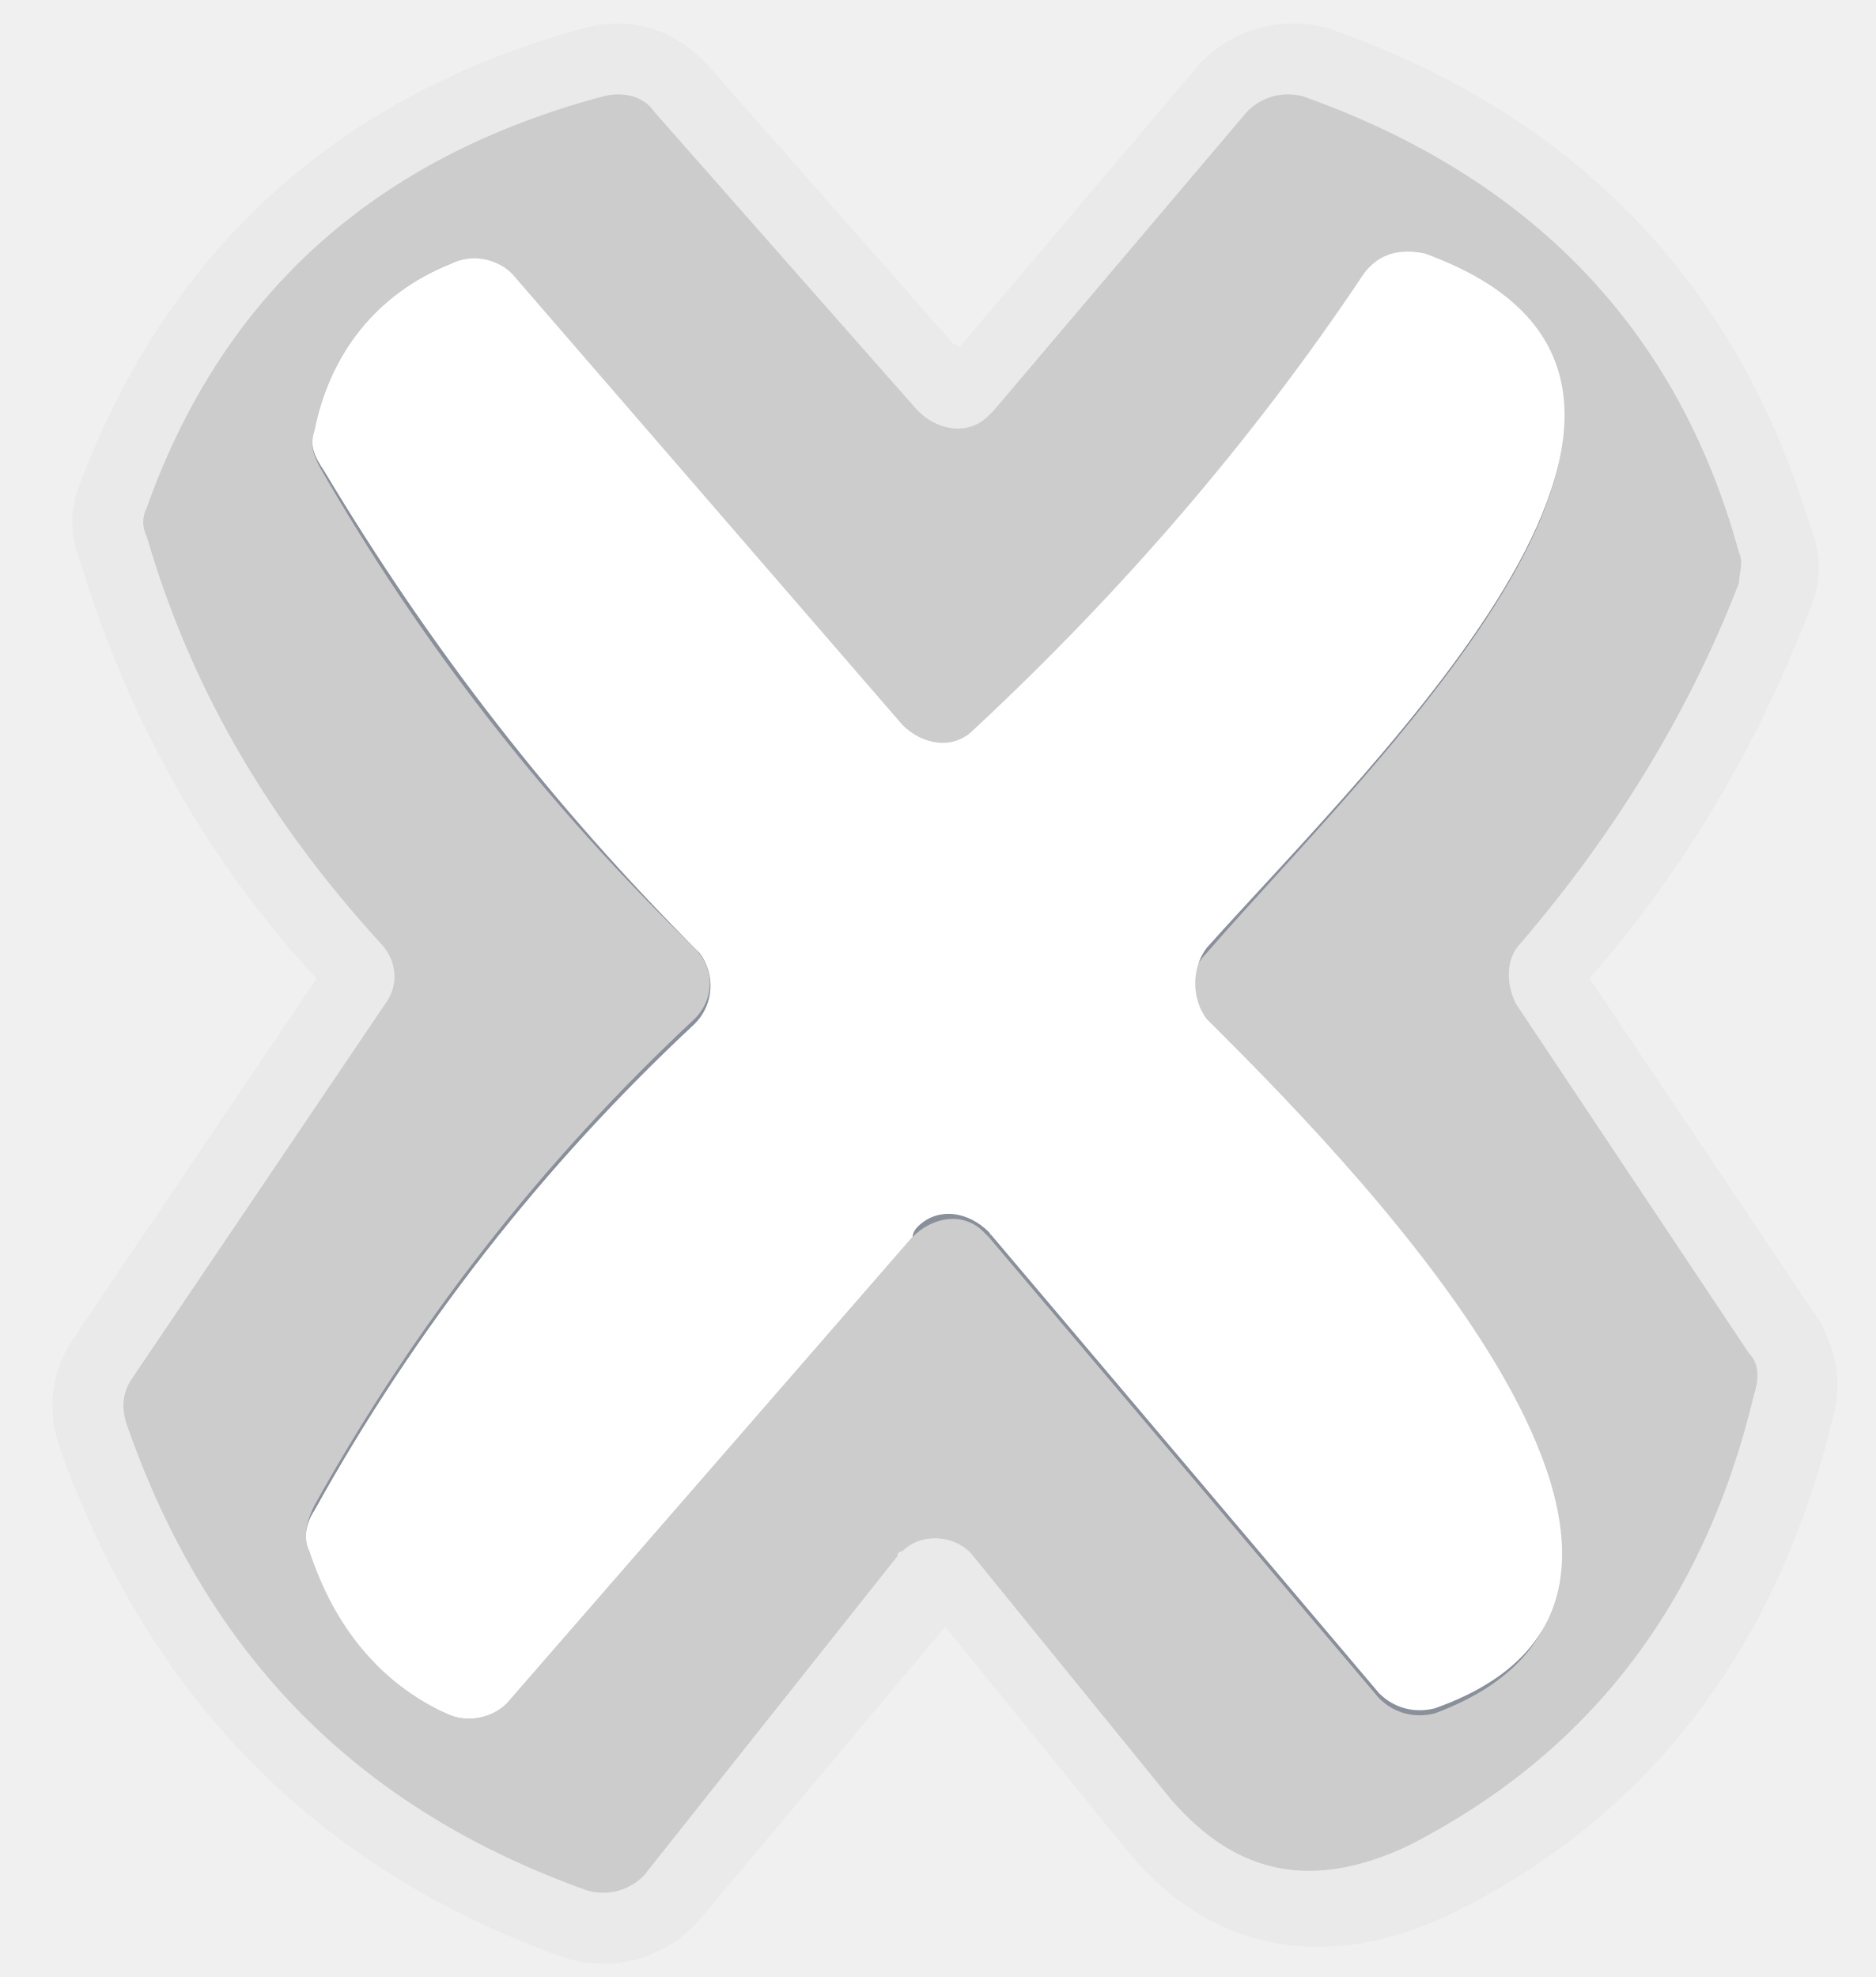
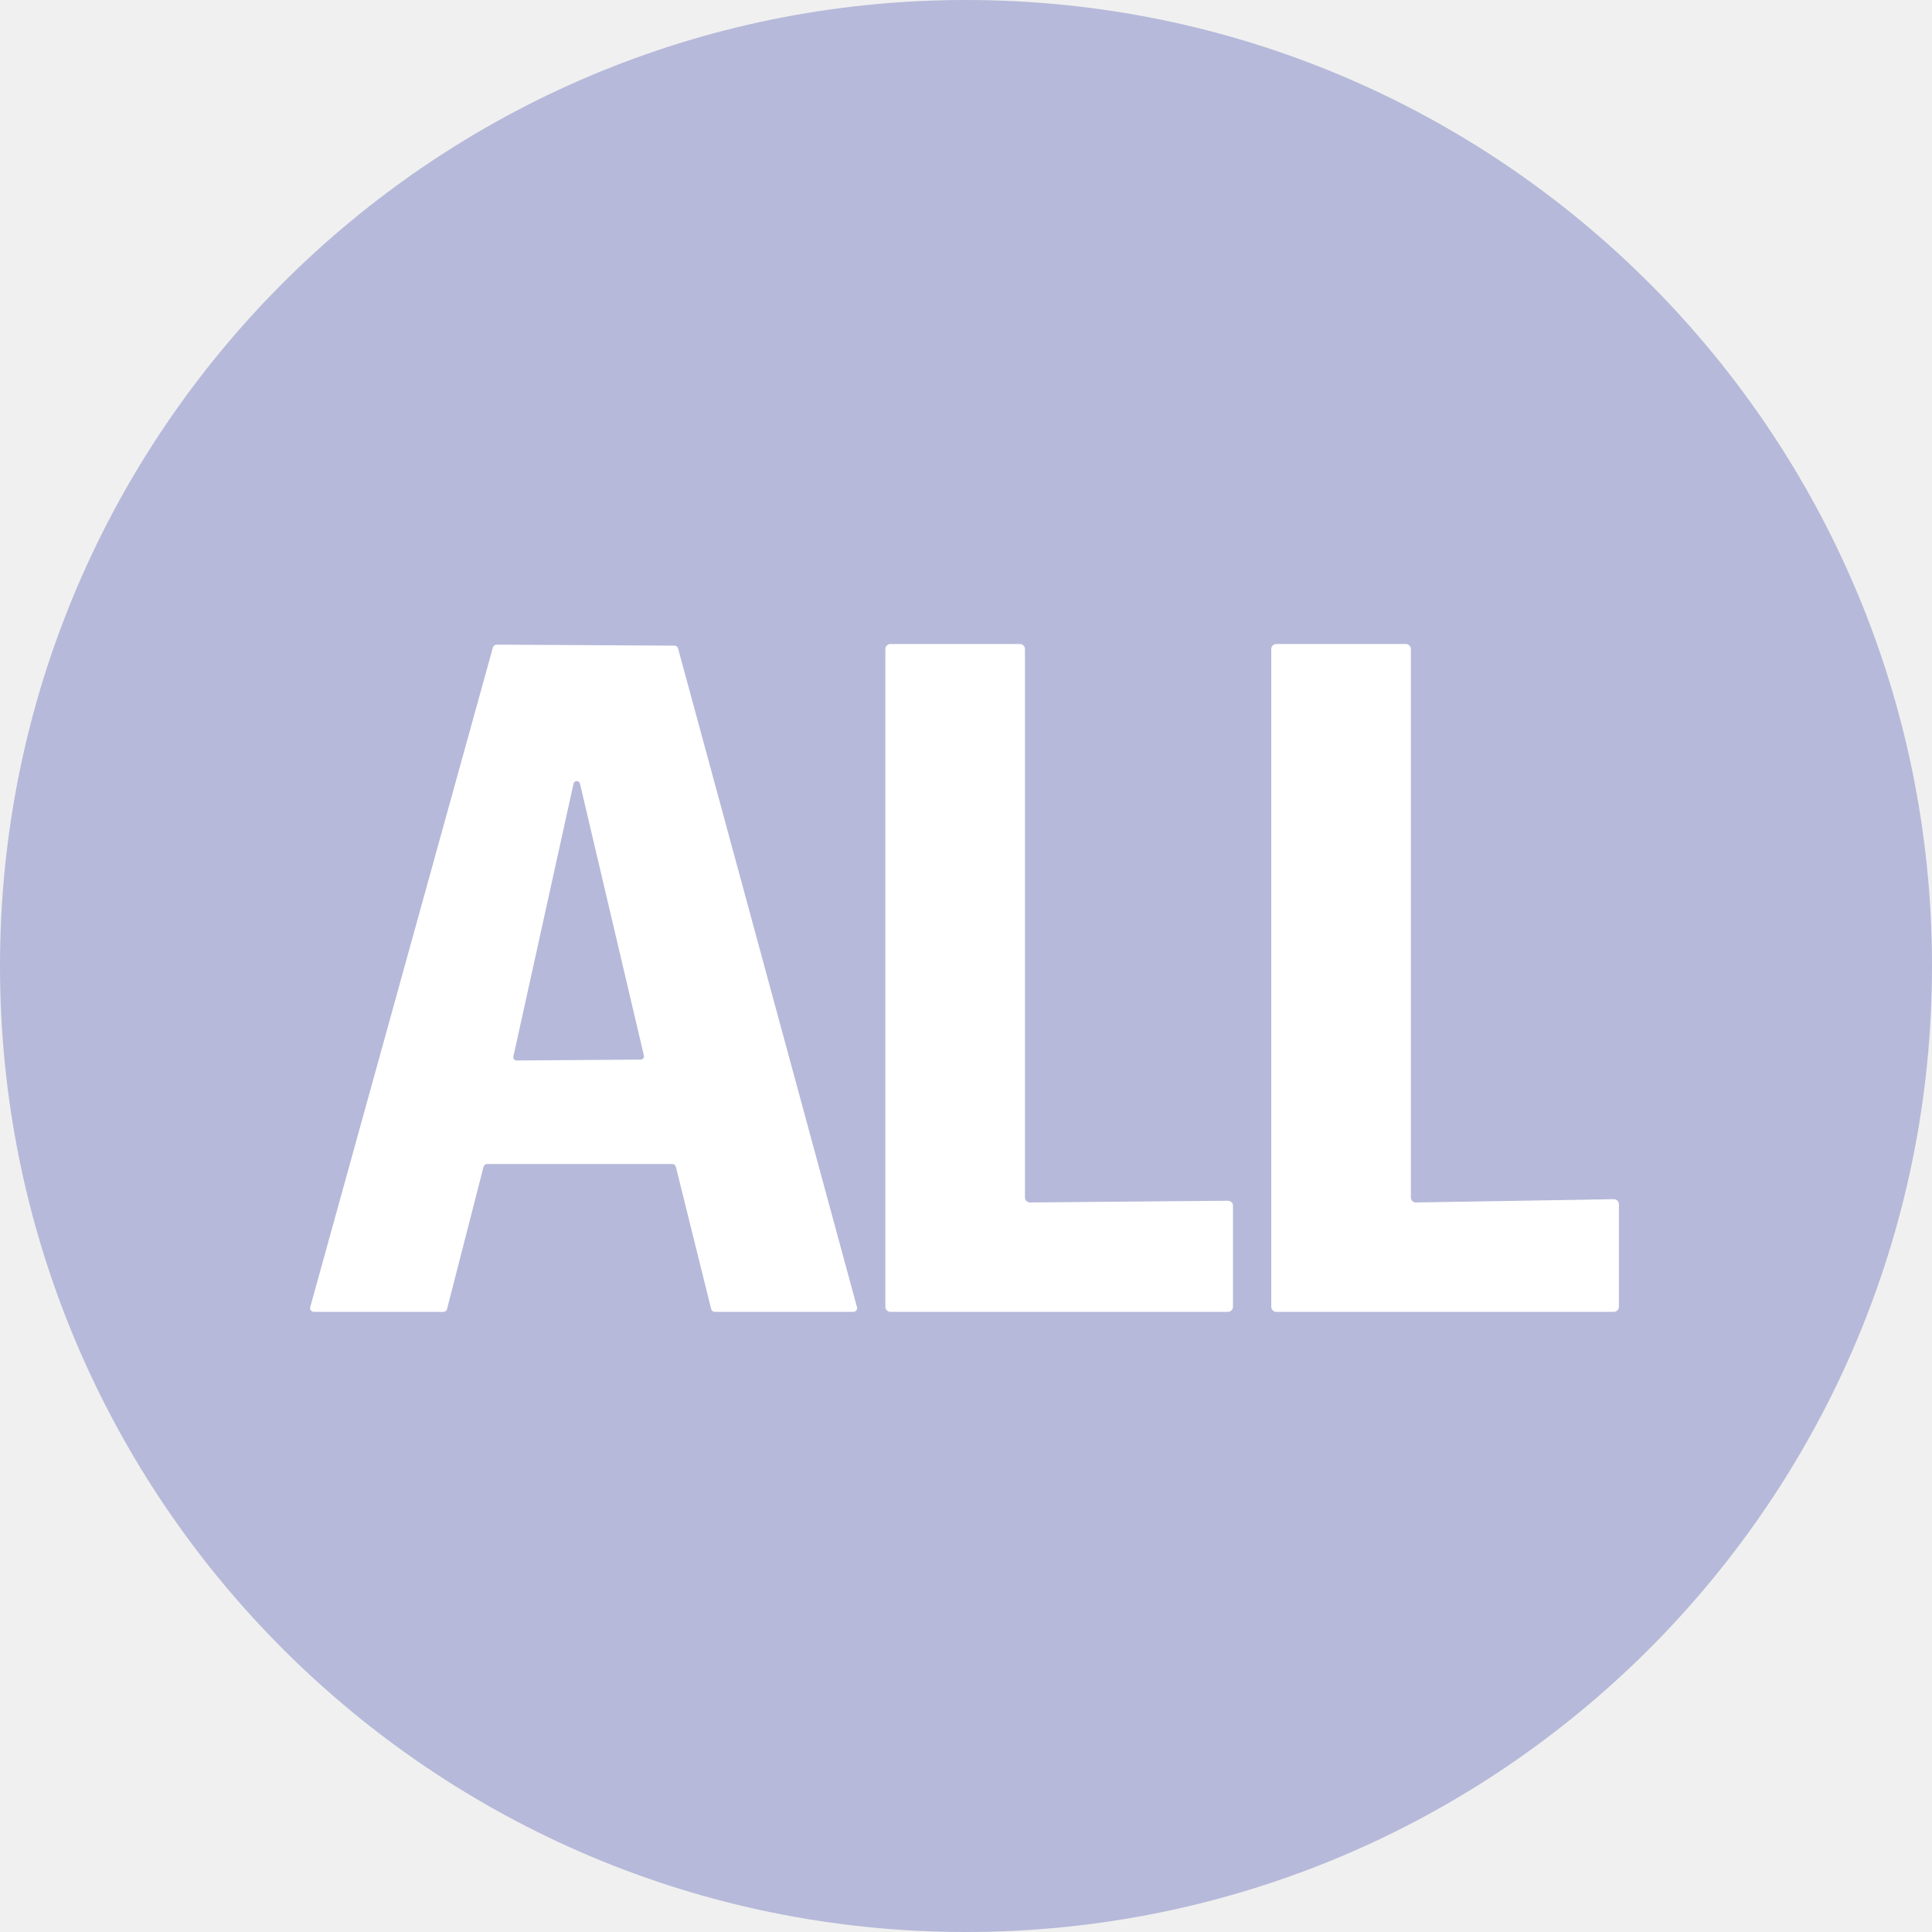
- <svg xmlns="http://www.w3.org/2000/svg" version="1.1" id="Layer_1" x="0px" y="0px" viewBox="0 0 37 39" style="enable-background:new 0 0 37 39;" xml:space="preserve">
-   <style type="text/css">
- 	.st0{fill:none;stroke:#EAEAEA;stroke-width:2.8;}
- 	.st1{fill:none;stroke:#89909B;stroke-width:2.8;}
- 	.st2{fill:#CCCCCC;}
- 	.st3{fill:#FFFFFF;}
- </style>
-   <g>
-     <path vector-effect="non-scaling-stroke" class="st0" d="M18.1,8.1l-5.2-5.9c-0.3-0.3-0.6-0.4-1-0.3c-4.4,1.2-7.4,3.9-9,8.1   c-0.1,0.2-0.1,0.4,0,0.6c0.9,3,2.4,5.7,4.6,8c0.3,0.3,0.4,0.9,0.1,1.2l-5,7.4c-0.2,0.3-0.2,0.6-0.1,0.9c1.6,4.5,4.6,7.6,9.1,9.2   c0.4,0.1,0.8,0,1.1-0.3l5.2-6.2c0.3-0.4,1-0.5,1.4-0.1c0.1,0,0.1,0.1,0.1,0.1l3.9,4.8c1.2,1.5,2.8,1.8,4.7,0.9   c3.5-1.7,5.8-4.7,6.8-8.9c0.1-0.3,0-0.6-0.1-0.8l-4.7-7c-0.3-0.4-0.2-0.9,0.1-1.2c1.9-2.1,3.3-4.5,4.3-7.1c0.1-0.2,0.1-0.4,0-0.6   c-1.3-4.4-4.1-7.4-8.6-9c-0.4-0.1-0.8,0-1.1,0.3l-5,5.9c-0.4,0.4-1,0.5-1.4,0.1C18.2,8.2,18.1,8.1,18.1,8.1" />
-     <path vector-effect="non-scaling-stroke" class="st1" d="M19.5,24.4l7.7,9.1c0.3,0.3,0.7,0.4,1.1,0.3c6.7-2.5-2.2-11.2-4.5-13.6   c-0.4-0.4-0.4-1,0-1.4C27.1,15,35,7.6,28.1,5.1c-0.4-0.2-0.9,0-1.2,0.4c-2.2,3.3-4.8,6.3-7.7,9c-0.4,0.4-1.1,0.3-1.4-0.1l0,0   l-7.7-8.9C9.8,5.1,9.3,5,8.9,5.2C7.4,5.8,6.5,7,6.2,8.5C6.1,8.8,6.2,9,6.3,9.2c2,3.5,4.5,6.7,7.4,9.5c0.4,0.4,0.4,1,0,1.4l0,0   c-3,2.8-5.5,6-7.5,9.6C6,30.1,6,30.4,6.1,30.6c0.5,1.5,1.4,2.5,2.7,3.2c0.4,0.2,0.9,0.1,1.2-0.2l8-9.2c0.4-0.4,1-0.5,1.4-0.1   C19.4,24.3,19.5,24.4,19.5,24.4" />
-   </g>
-   <path class="st2" d="M18.1,8.1c0.4,0.4,1,0.5,1.4,0.1l0.1-0.1l5-5.9c0.3-0.3,0.7-0.4,1.1-0.3c4.5,1.6,7.4,4.6,8.6,9  c0.1,0.2,0,0.4,0,0.6c-1,2.6-2.5,5-4.3,7.1c-0.3,0.3-0.3,0.8-0.1,1.2l4.6,6.9c0.2,0.2,0.2,0.5,0.1,0.8c-1,4.2-3.3,7.1-6.8,8.9  c-1.9,0.9-3.4,0.6-4.7-0.9l-3.9-4.8c-0.3-0.4-1-0.5-1.4-0.1c-0.1,0-0.1,0.1-0.1,0.1l-5,6.3c-0.3,0.3-0.7,0.4-1.1,0.3  c-4.5-1.6-7.5-4.6-9.1-9.2c-0.1-0.3-0.1-0.6,0.1-0.9l5-7.4c0.3-0.4,0.2-0.9-0.1-1.2c-2.1-2.3-3.7-4.9-4.6-8c-0.1-0.2-0.1-0.4,0-0.6  c1.5-4.2,4.5-6.9,9-8.1c0.4-0.1,0.8,0,1,0.3L18.1,8.1z M19.5,24.4l7.7,9.1c0.3,0.3,0.7,0.4,1.1,0.3c6.7-2.5-2.2-11.2-4.5-13.6  c-0.4-0.4-0.4-1,0-1.4C27.1,15,35,7.6,28.1,5.1c-0.4-0.2-0.9,0-1.2,0.4c-2.2,3.3-4.8,6.3-7.7,9c-0.4,0.4-1.1,0.3-1.4-0.1l0,0  l-7.7-8.9C9.8,5.1,9.3,5,8.9,5.2C7.4,5.8,6.5,7,6.2,8.5C6.1,8.8,6.2,9,6.3,9.2c2,3.5,4.5,6.7,7.4,9.5c0.4,0.4,0.4,1,0,1.4l0,0  c-3,2.8-5.5,6-7.5,9.6C6,30.1,6,30.4,6.1,30.6c0.5,1.5,1.4,2.5,2.7,3.2c0.4,0.2,0.9,0.1,1.2-0.2l8-9.2c0.4-0.4,1-0.5,1.4-0.1  C19.4,24.3,19.5,24.4,19.5,24.4z" />
-   <path class="st3" d="M18,24.4l-8,9.2c-0.3,0.3-0.8,0.4-1.2,0.2c-1.3-0.6-2.2-1.7-2.7-3.2C6,30.4,6,30.1,6.2,29.8  c2-3.6,4.5-6.8,7.5-9.6c0.4-0.4,0.4-1,0.1-1.4l0,0c-2.9-2.9-5.3-6-7.4-9.5C6.2,9,6.1,8.8,6.2,8.5C6.5,7,7.4,5.8,8.9,5.2  C9.3,5,9.8,5.1,10.1,5.4l7.7,8.9c0.4,0.4,1,0.5,1.4,0.1l0,0c2.9-2.7,5.5-5.7,7.7-9C27.2,5,27.6,4.9,28.1,5c6.9,2.5-0.9,9.9-4.3,13.7  c-0.3,0.4-0.3,1,0,1.4c2.4,2.4,11.3,11.2,4.5,13.6c-0.4,0.1-0.8,0-1.1-0.3l-7.7-9.1c-0.4-0.4-1-0.5-1.4-0.1C18,24.3,18,24.4,18,24.4  z" />
+ <svg xmlns="http://www.w3.org/2000/svg" width="81" height="81" viewBox="0 0 81 81" fill="none">
+   <circle cx="40.5" cy="40.5" r="40.5" fill="#B6B9D9" />
+   <path d="M28.185 48.803H20.423C20.388 48.803 20.354 48.815 20.327 48.837C20.299 48.858 20.28 48.888 20.272 48.922L18.743 54.88C18.735 54.914 18.716 54.945 18.688 54.966C18.661 54.988 18.627 55 18.592 55H13.157C13.133 55 13.109 54.995 13.088 54.984C13.066 54.973 13.047 54.958 13.032 54.939C13.018 54.92 13.008 54.897 13.003 54.874C12.998 54.85 12.999 54.826 13.006 54.802L20.666 27.142C20.676 27.109 20.695 27.08 20.723 27.059C20.75 27.038 20.784 27.027 20.818 27.027L28.277 27.069C28.311 27.068 28.345 27.08 28.372 27.1C28.4 27.121 28.419 27.15 28.428 27.183L35.929 54.802C35.935 54.825 35.936 54.849 35.932 54.873C35.927 54.896 35.918 54.918 35.904 54.937C35.889 54.956 35.871 54.971 35.85 54.982C35.829 54.993 35.806 54.999 35.782 55H29.966C29.931 55 29.897 54.988 29.87 54.966C29.842 54.945 29.823 54.914 29.815 54.88L28.337 48.922C28.328 48.888 28.309 48.858 28.282 48.837C28.254 48.815 28.22 48.803 28.185 48.803ZM21.525 44.291C21.52 44.312 21.52 44.333 21.524 44.353C21.529 44.374 21.538 44.393 21.552 44.41C21.565 44.426 21.582 44.439 21.601 44.448C21.62 44.457 21.642 44.461 21.663 44.461L26.863 44.424C26.884 44.424 26.904 44.419 26.923 44.41C26.942 44.401 26.958 44.388 26.971 44.371C26.984 44.355 26.993 44.336 26.997 44.316C27.001 44.295 27.001 44.274 26.996 44.254L24.316 32.857C24.309 32.825 24.292 32.797 24.267 32.777C24.242 32.757 24.211 32.746 24.178 32.746C24.146 32.747 24.115 32.759 24.091 32.78C24.066 32.801 24.05 32.83 24.045 32.861L21.525 44.291Z" fill="white" />
+   <path d="M51.693 50.552V54.789C51.693 54.845 51.671 54.898 51.631 54.938C51.591 54.978 51.538 55 51.482 55H37.33C37.274 55 37.221 54.978 37.181 54.938C37.141 54.898 37.119 54.845 37.119 54.789V27.211C37.119 27.155 37.141 27.101 37.181 27.062C37.221 27.022 37.274 27 37.33 27H42.76C42.816 27 42.87 27.022 42.91 27.062C42.949 27.101 42.972 27.155 42.972 27.211V50.203C42.972 50.259 42.994 50.313 43.033 50.352C43.073 50.392 43.127 50.414 43.183 50.414L51.482 50.341C51.538 50.341 51.591 50.363 51.631 50.403C51.671 50.442 51.693 50.496 51.693 50.552Z" fill="white" />
+   <path d="M67.873 50.488V54.789C67.873 54.845 67.85 54.898 67.811 54.938C67.771 54.978 67.717 55 67.661 55H53.51C53.454 55 53.4 54.978 53.361 54.938C53.321 54.898 53.299 54.845 53.299 54.789V27.211C53.299 27.155 53.321 27.101 53.361 27.062C53.4 27.022 53.454 27 53.51 27H58.94C58.996 27 59.05 27.022 59.089 27.062C59.129 27.101 59.151 27.155 59.151 27.211V50.203C59.151 50.231 59.157 50.259 59.168 50.285C59.179 50.311 59.195 50.334 59.215 50.354C59.235 50.374 59.259 50.389 59.285 50.4C59.311 50.41 59.339 50.415 59.367 50.414L67.657 50.277C67.685 50.276 67.713 50.281 67.739 50.291C67.765 50.302 67.789 50.317 67.809 50.337C67.829 50.356 67.845 50.38 67.856 50.406C67.867 50.432 67.873 50.46 67.873 50.488Z" fill="white" />
</svg>
